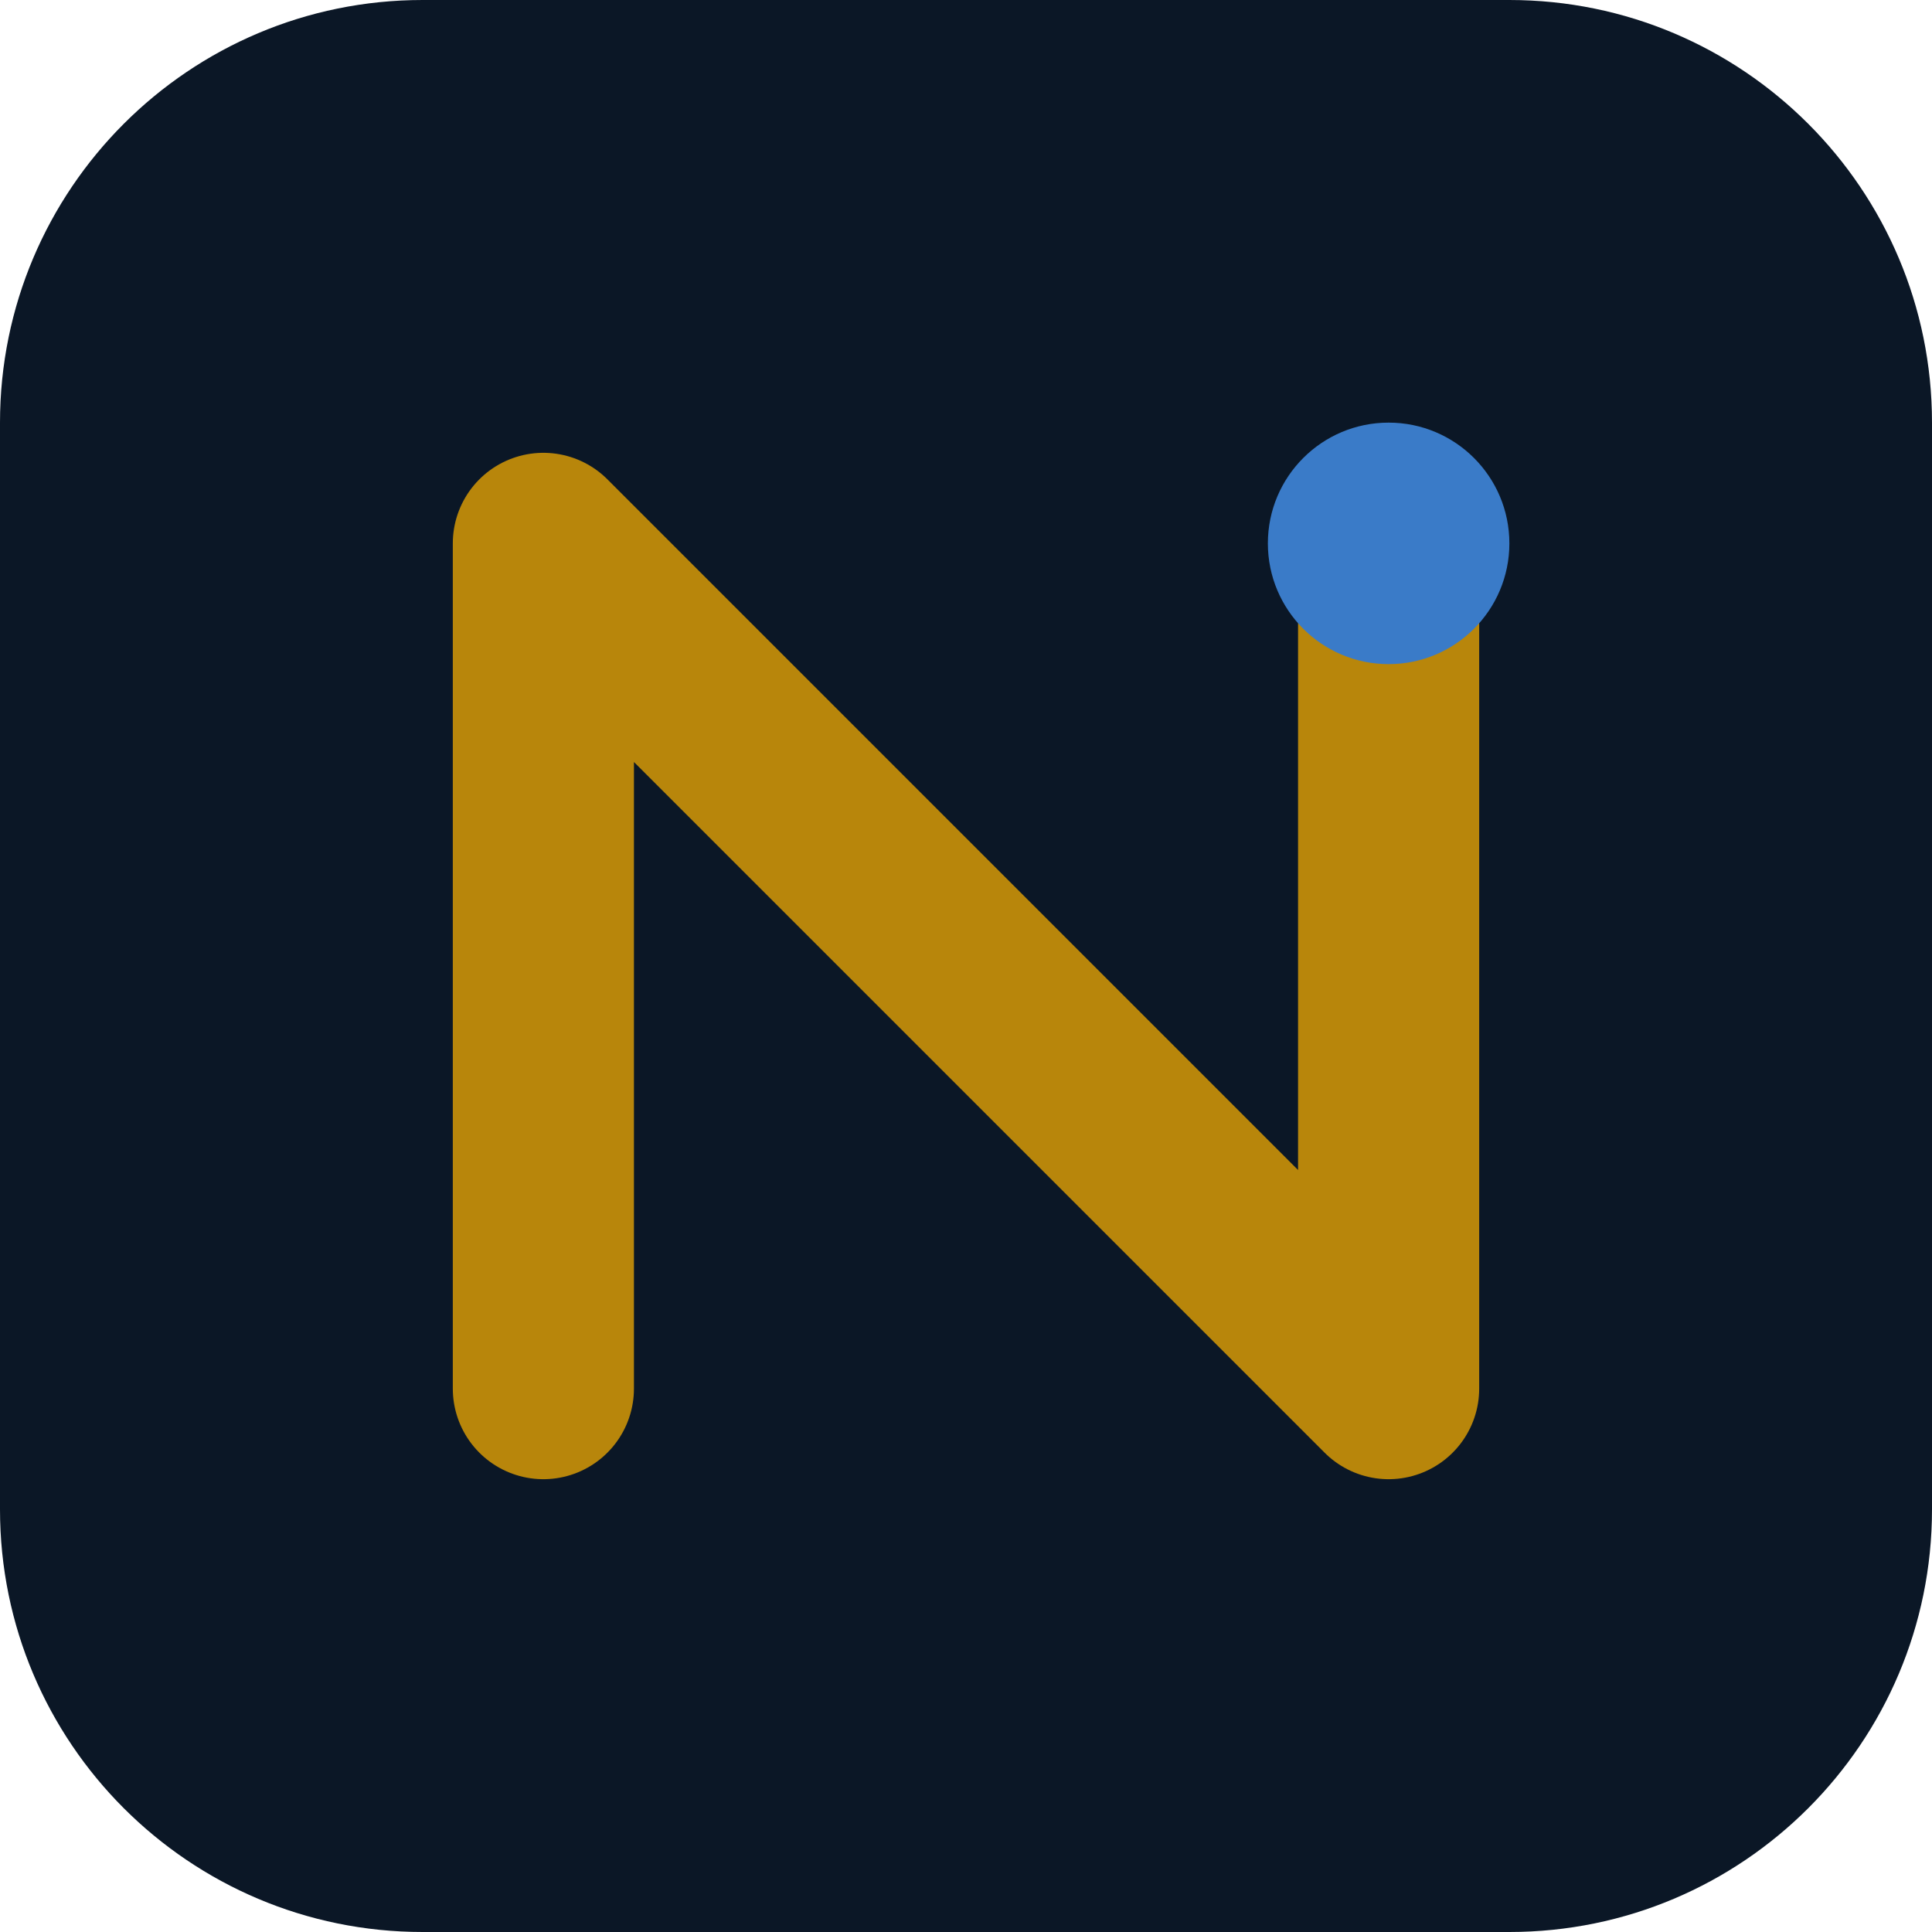
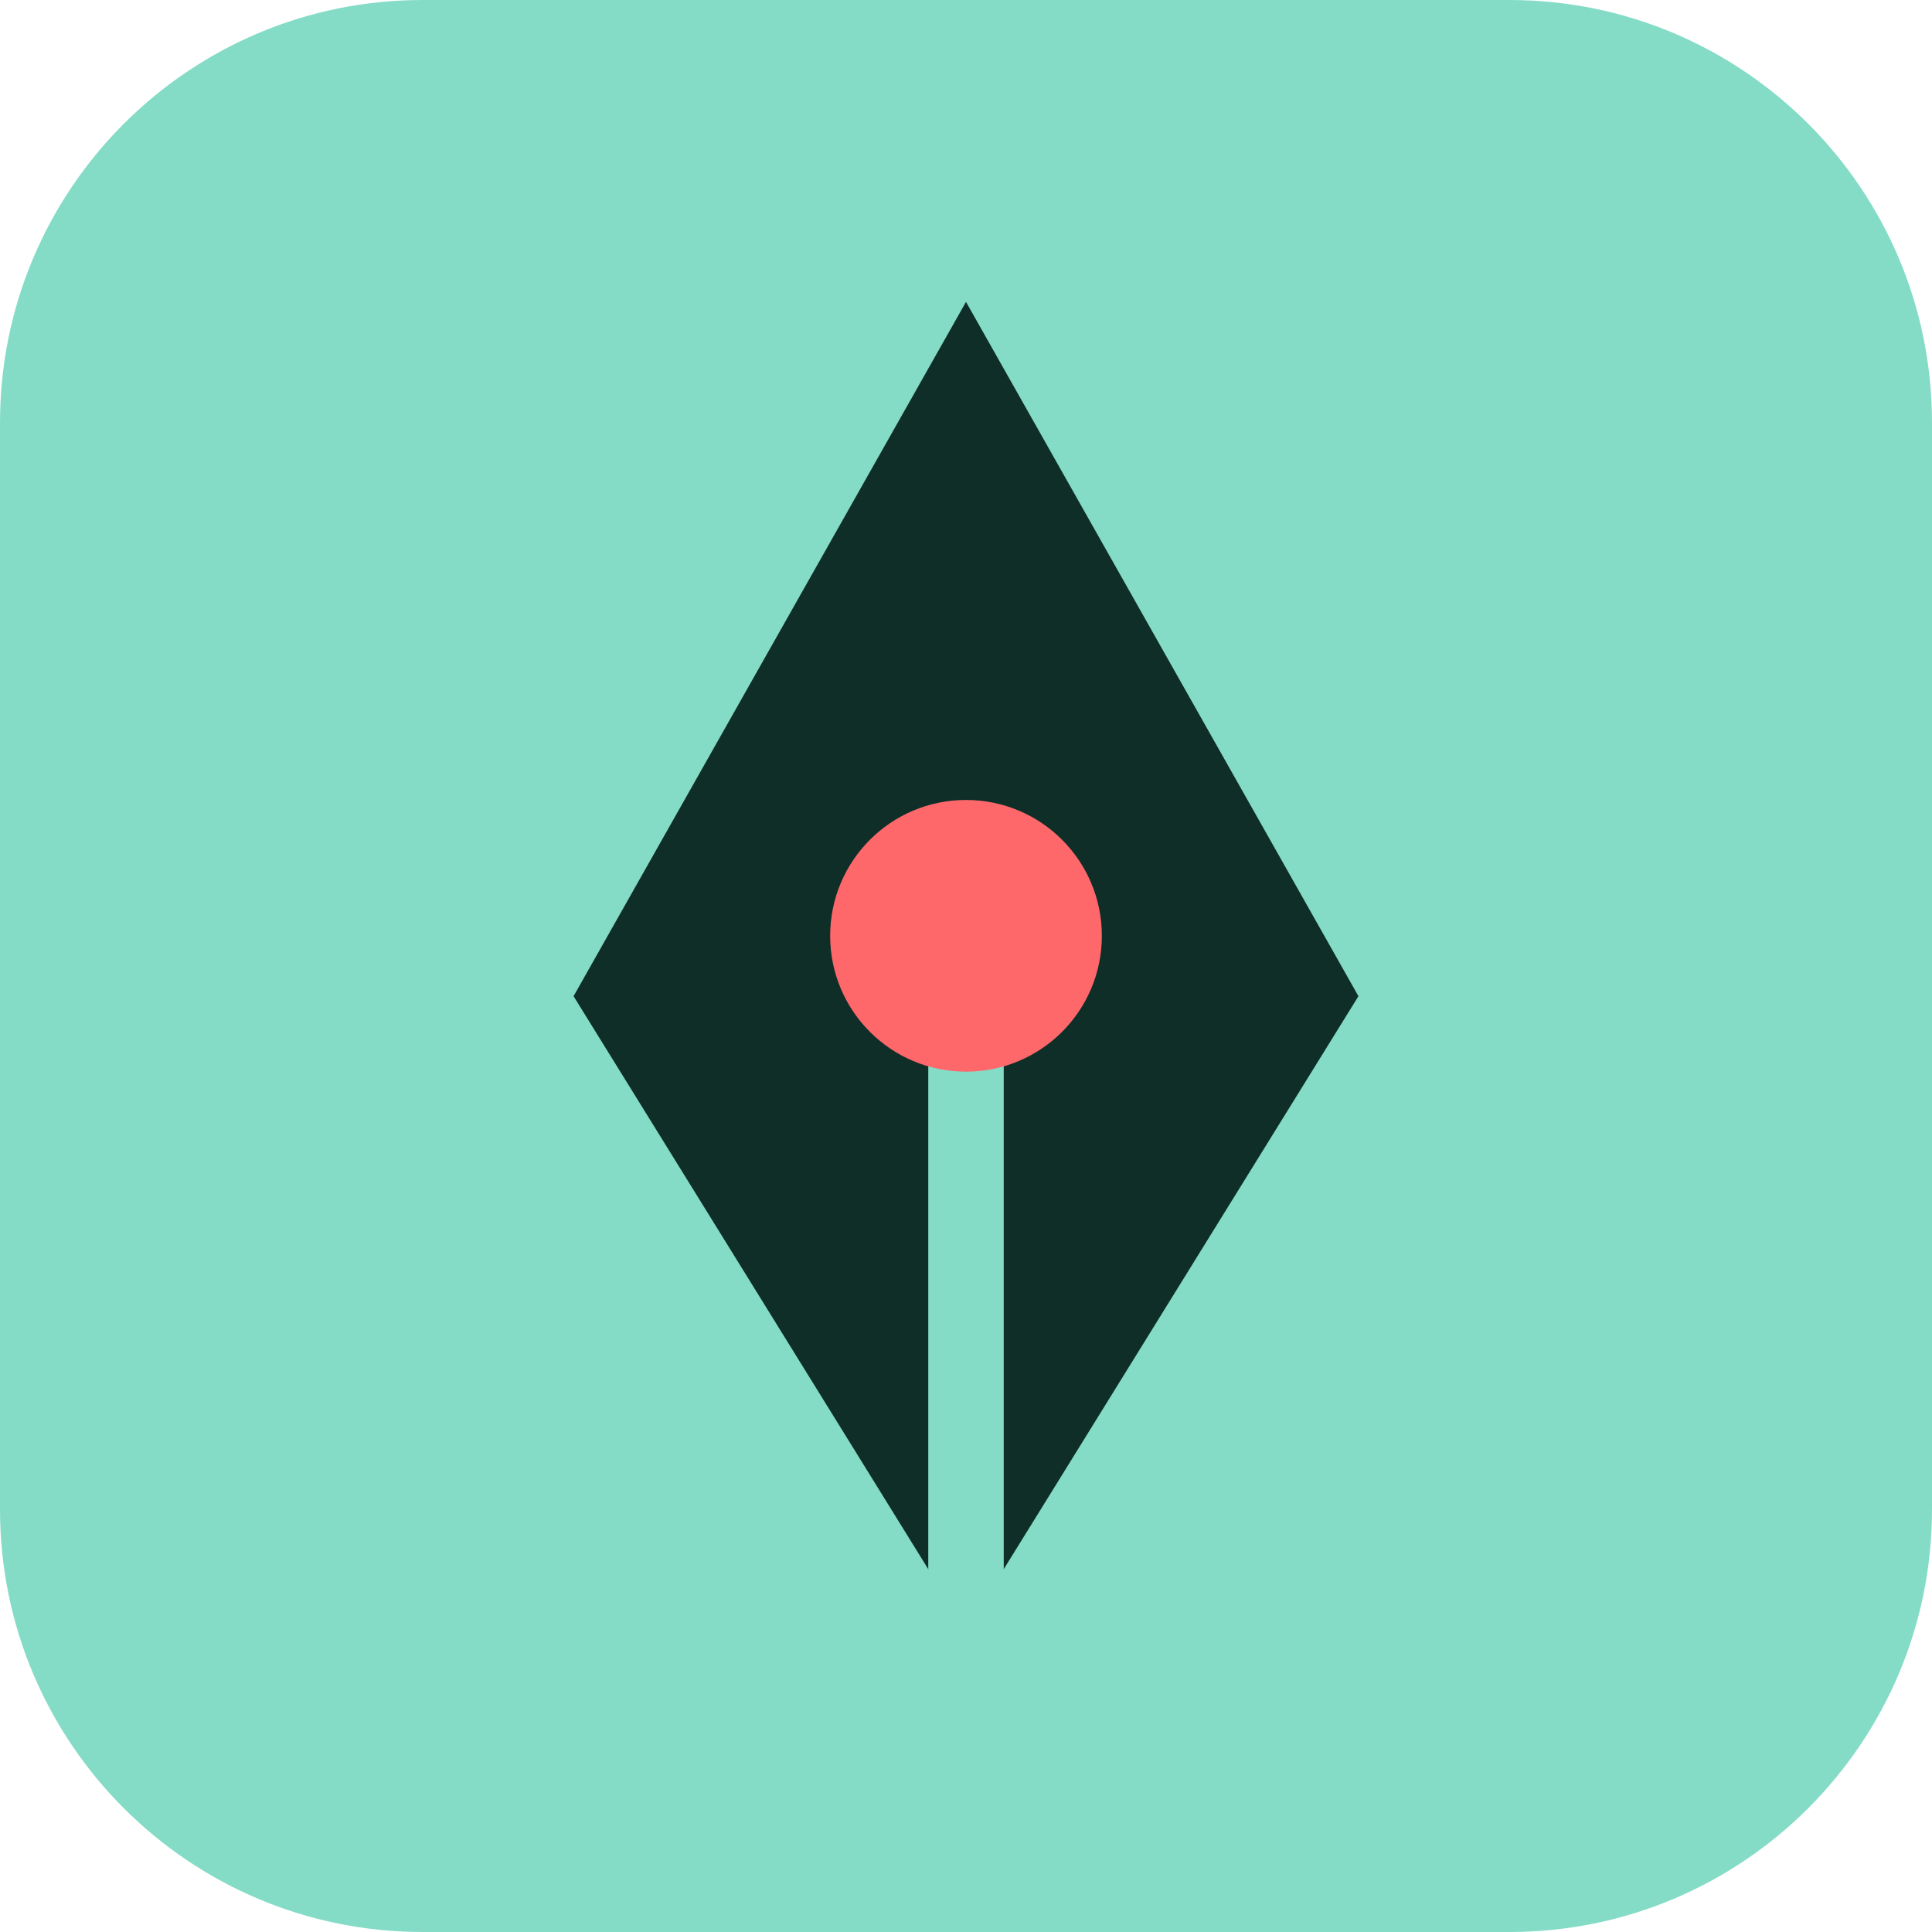
<svg xmlns="http://www.w3.org/2000/svg" viewBox="0 0 64 64">
-   <rect width="64" height="64" rx="14" fill="#0B1726" />
-   <path d="M18 46V18l28 28V18" fill="none" stroke="#B8860B" stroke-width="6" stroke-linecap="round" stroke-linejoin="round" />
-   <circle cx="46" cy="18" r="4" fill="#3A7BC8" />
+   <rect width="64" height="64" rx="14" fill="#84DCC6" />
+   <path d="M32 10 L45 33 L32 54 L19 33 Z" fill="#0F2E28" />
+   <path d="M32 33 V54" stroke="#84DCC6" stroke-width="2.5" />
+   <circle cx="32" cy="31" r="4.5" fill="#FF686B" />
</svg>
